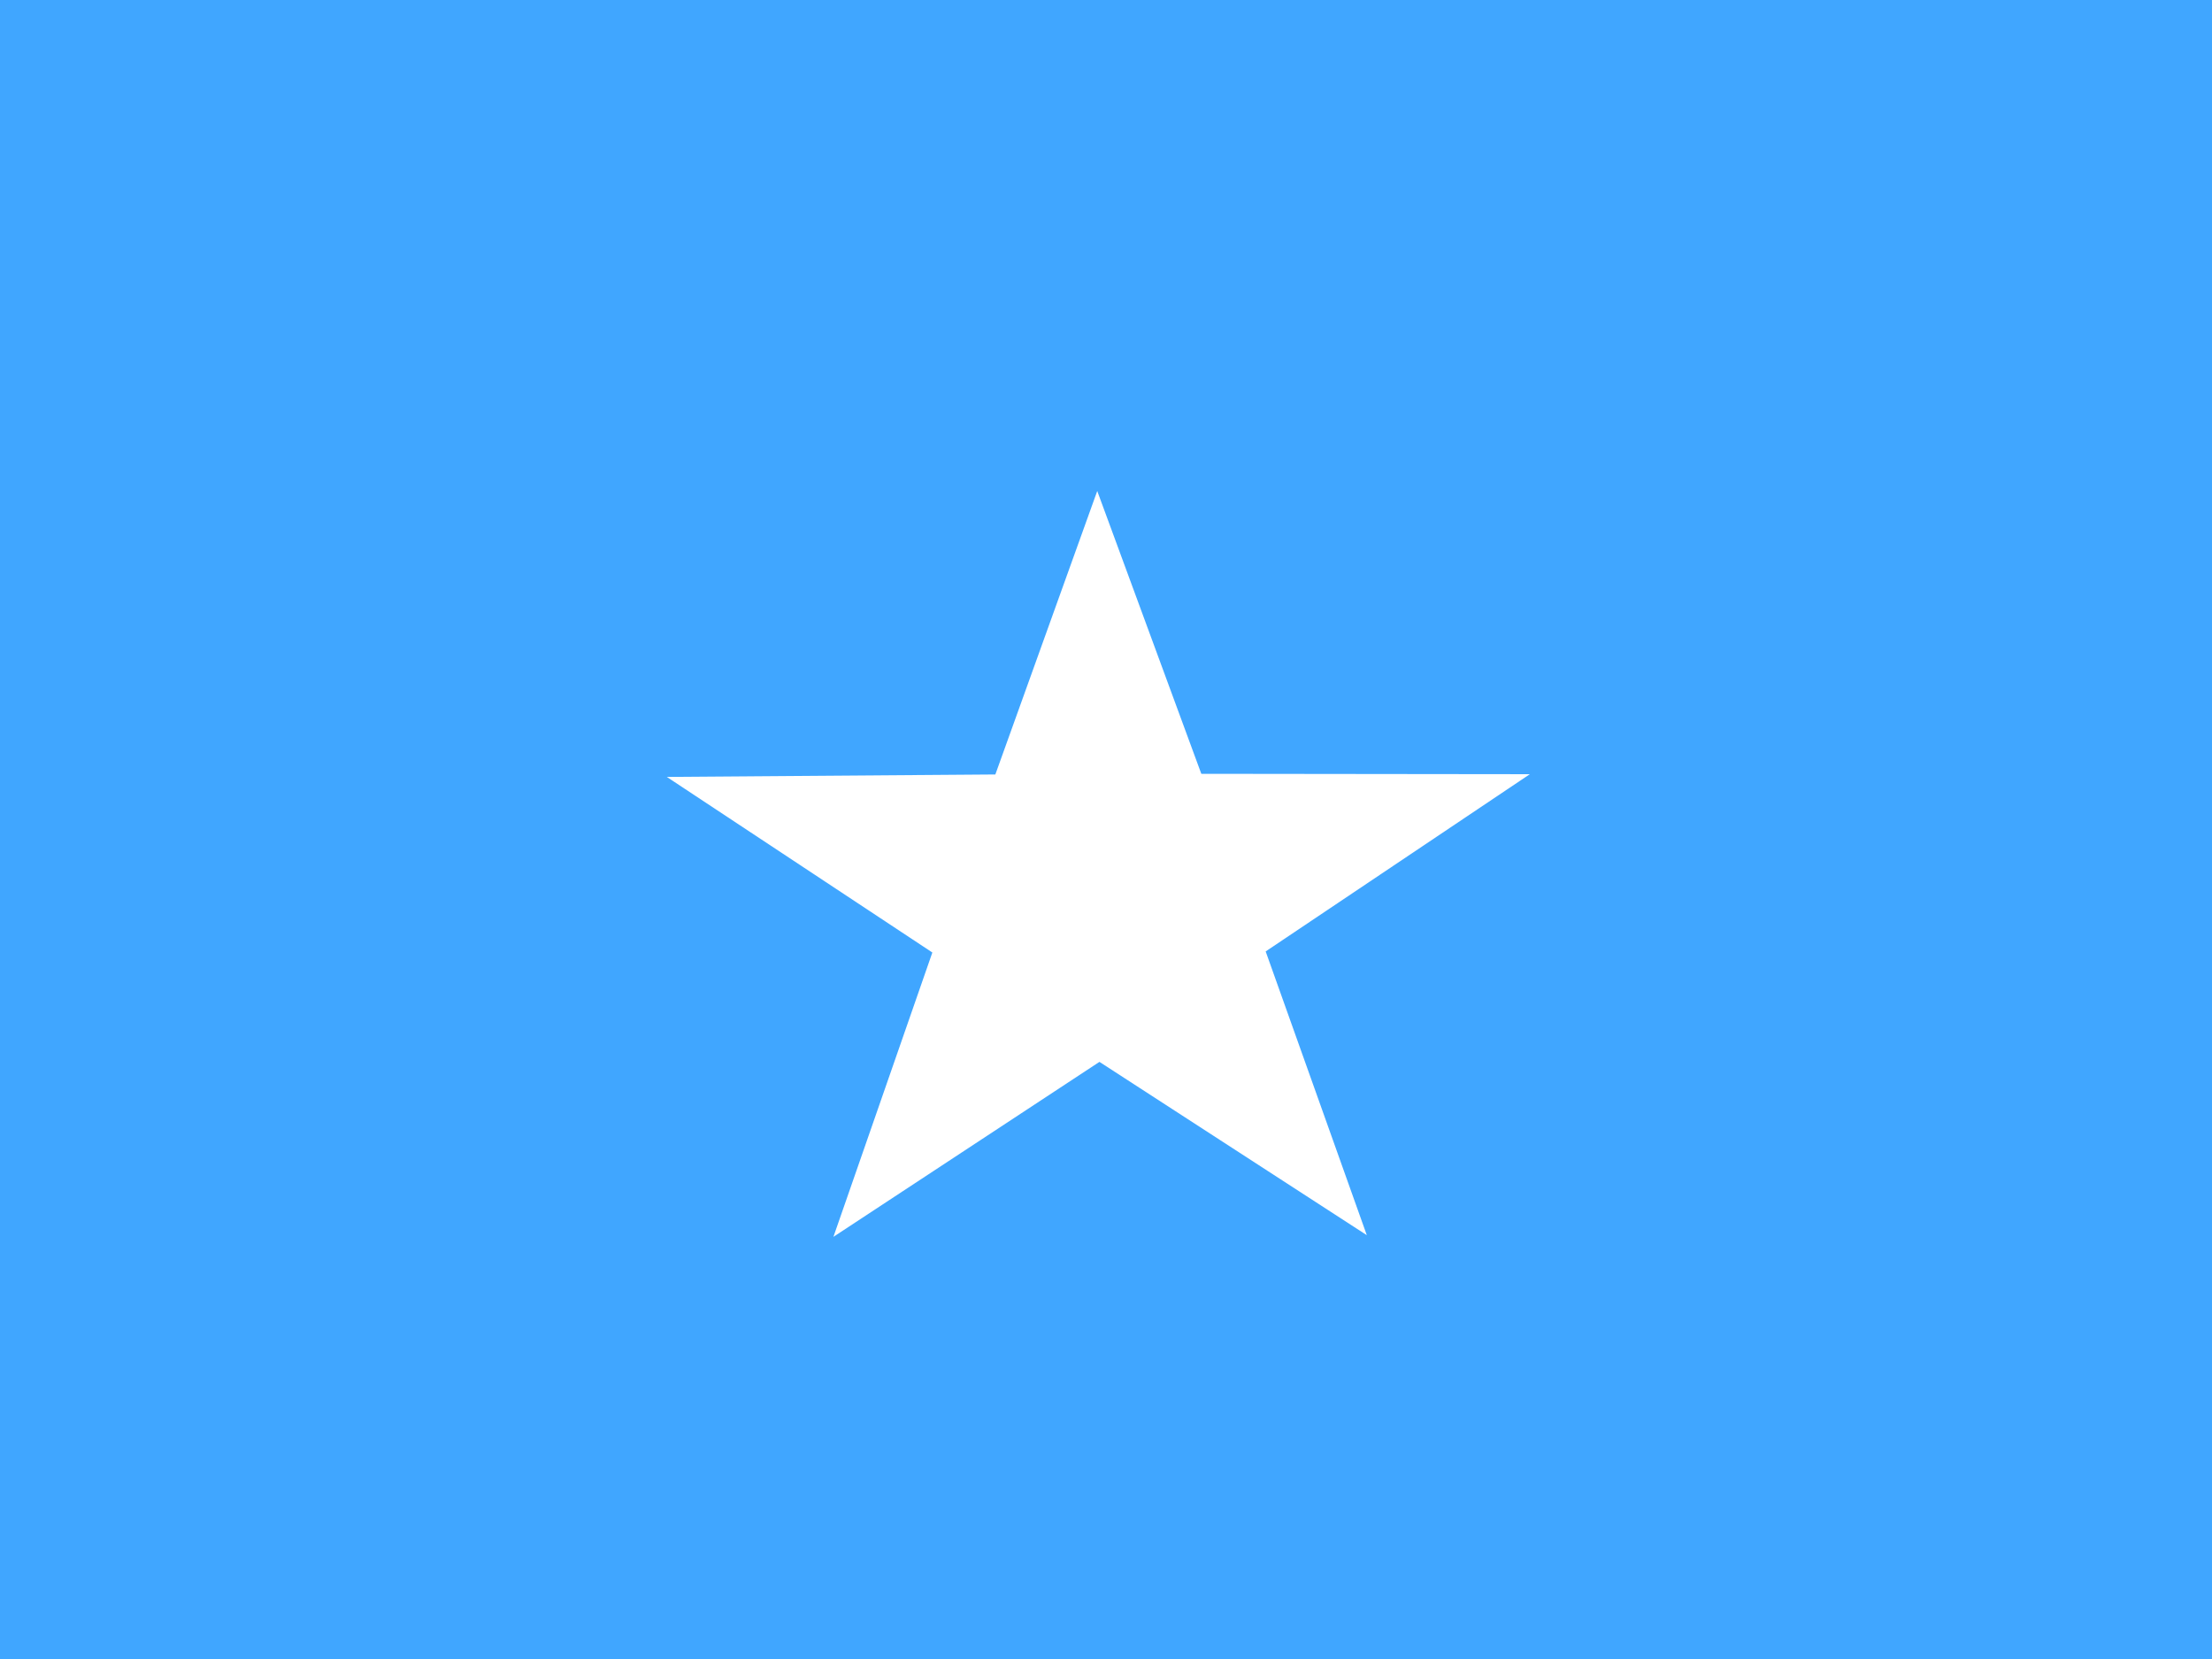
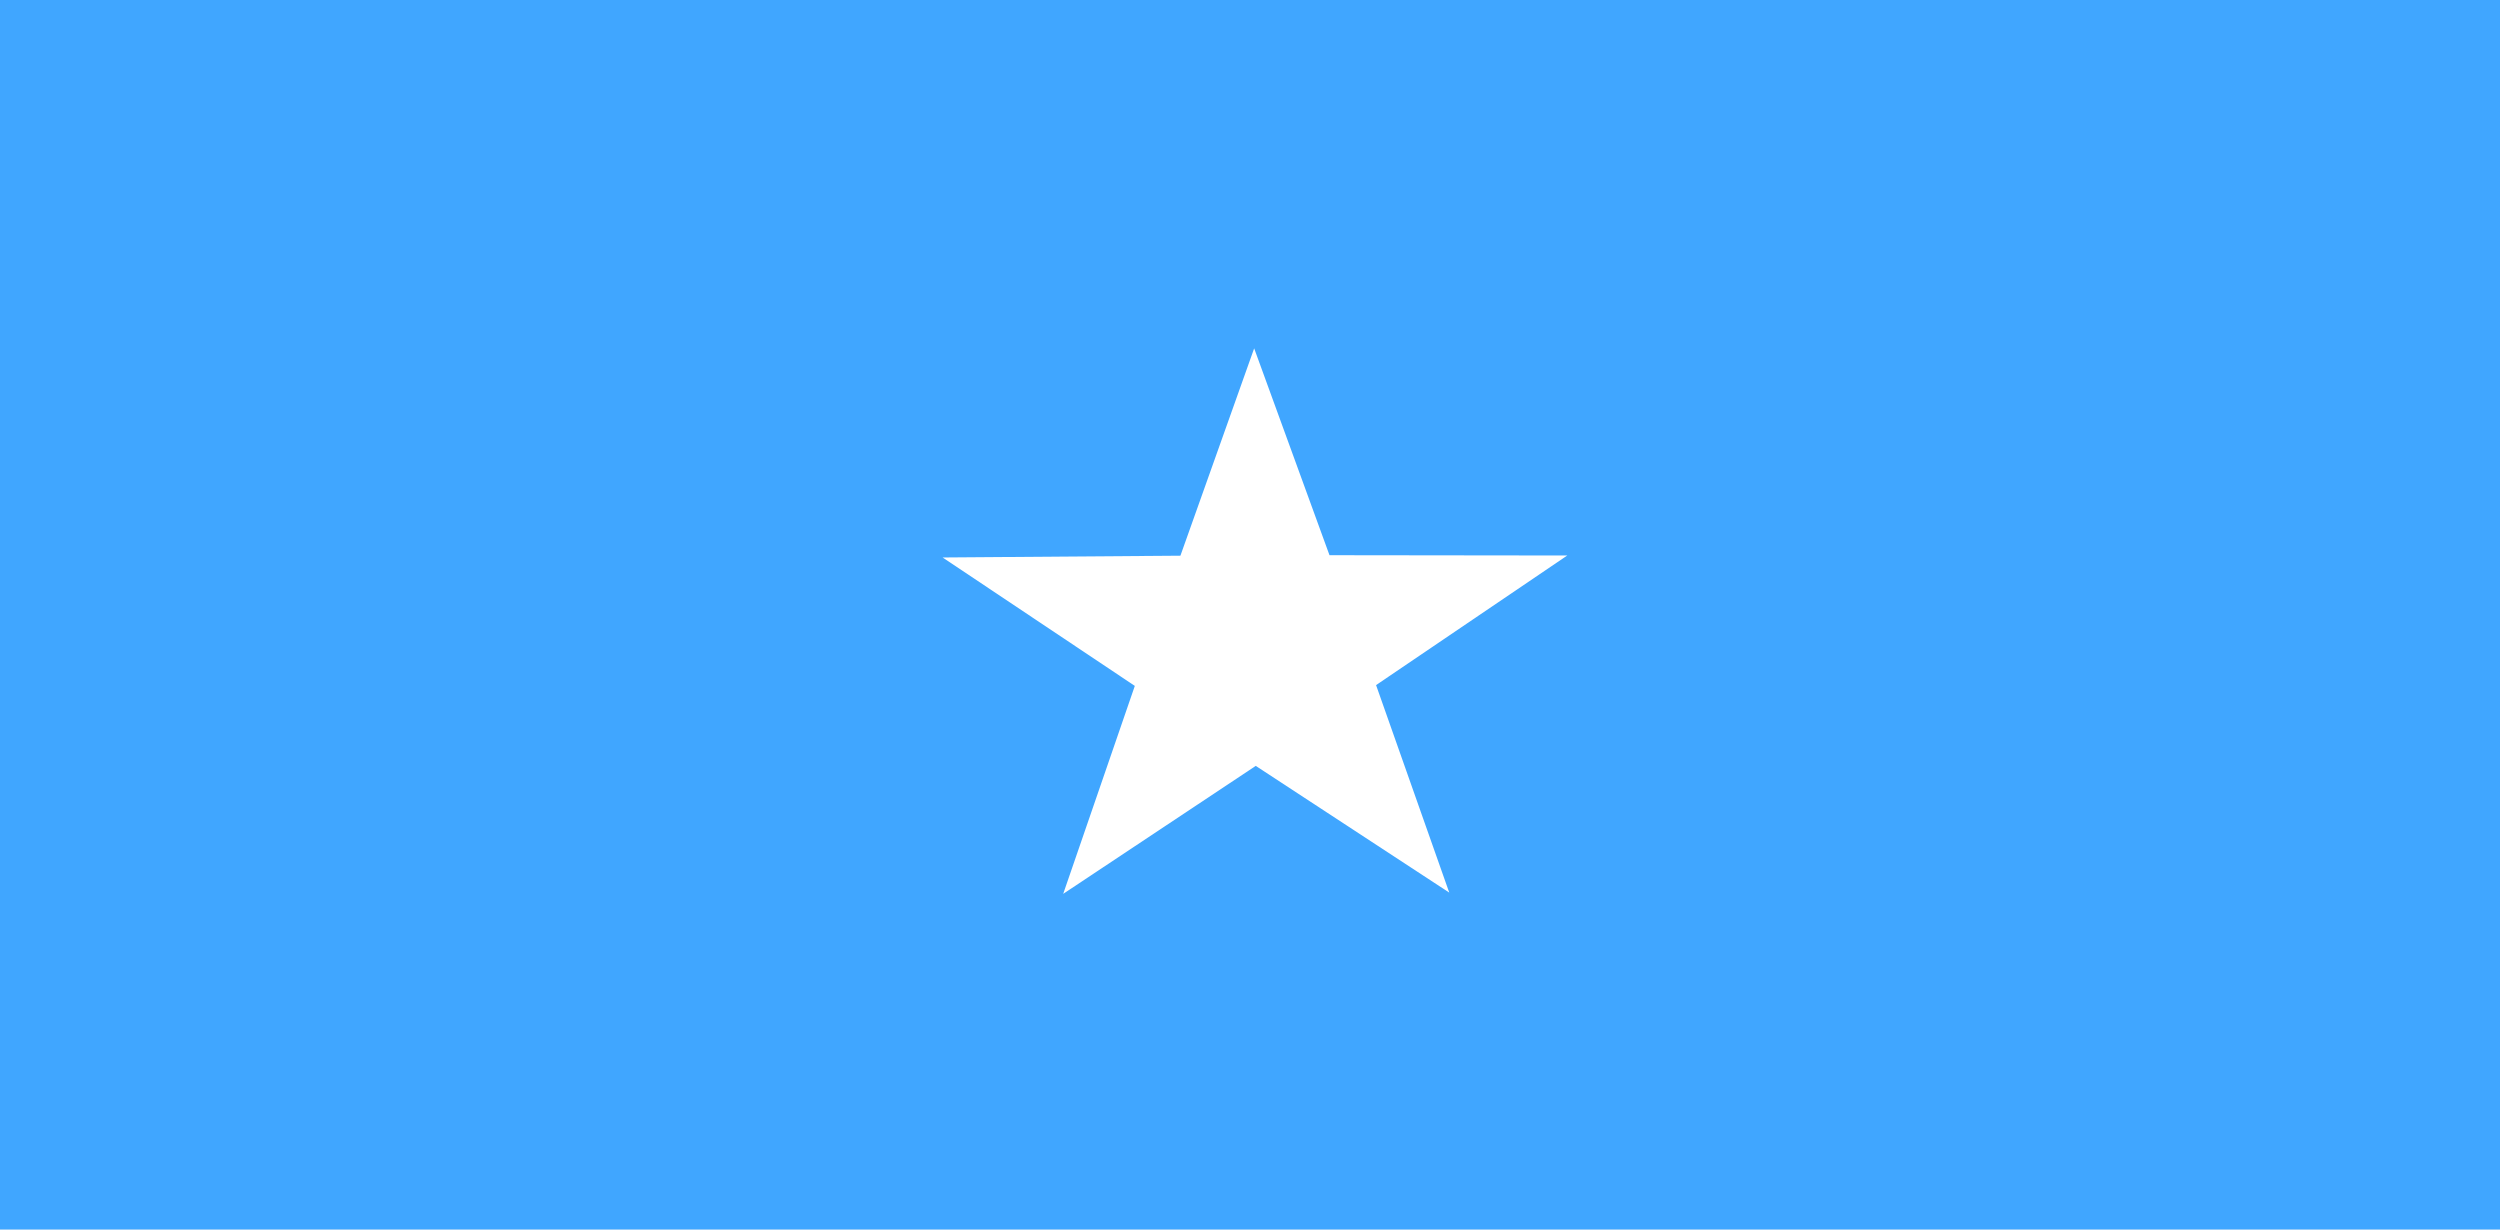
- <svg xmlns="http://www.w3.org/2000/svg" height="480" width="640" version="1">
-   <defs>
-     <clipPath id="a">
-       <path fill-opacity=".67" d="M-85.334 0h682.67v512h-682.67z" />
-     </clipPath>
-   </defs>
-   <g clip-path="url(#a)" fill-rule="evenodd" transform="translate(80.001) scale(.9375)">
-     <path fill="#40a6ff" d="M-128 0h768v512h-768z" />
-     <path d="M336.48 381.19l-82.505-53.476-82.101 54.001 30.535-87.754-81.95-54.188 101.39-.756 31.447-87.488 32.121 87.286 101.39.116-81.53 54.699 31.209 87.56z" fill="#fff" />
+ <svg xmlns="http://www.w3.org/2000/svg" width="122px" height="60px" viewBox="0 0 122 60" version="1.1">
+   <defs />
+   <g id="Page-1" stroke="none" stroke-width="1" fill="none" fill-rule="evenodd">
+     <g id="so">
+       <g>
+         <rect id="Rectangle-250" fill="#40A6FF" x="0" y="0" width="122" height="60" />
+         <polygon id="Shape" fill="#FFFFFF" points="70.724 43.559 61.281 37.375 51.884 43.62 55.379 33.472 46 27.205 57.604 27.118 61.203 17 64.879 27.094 76.483 27.108 67.152 33.433 70.724 43.559" />
+       </g>
+     </g>
  </g>
</svg>
